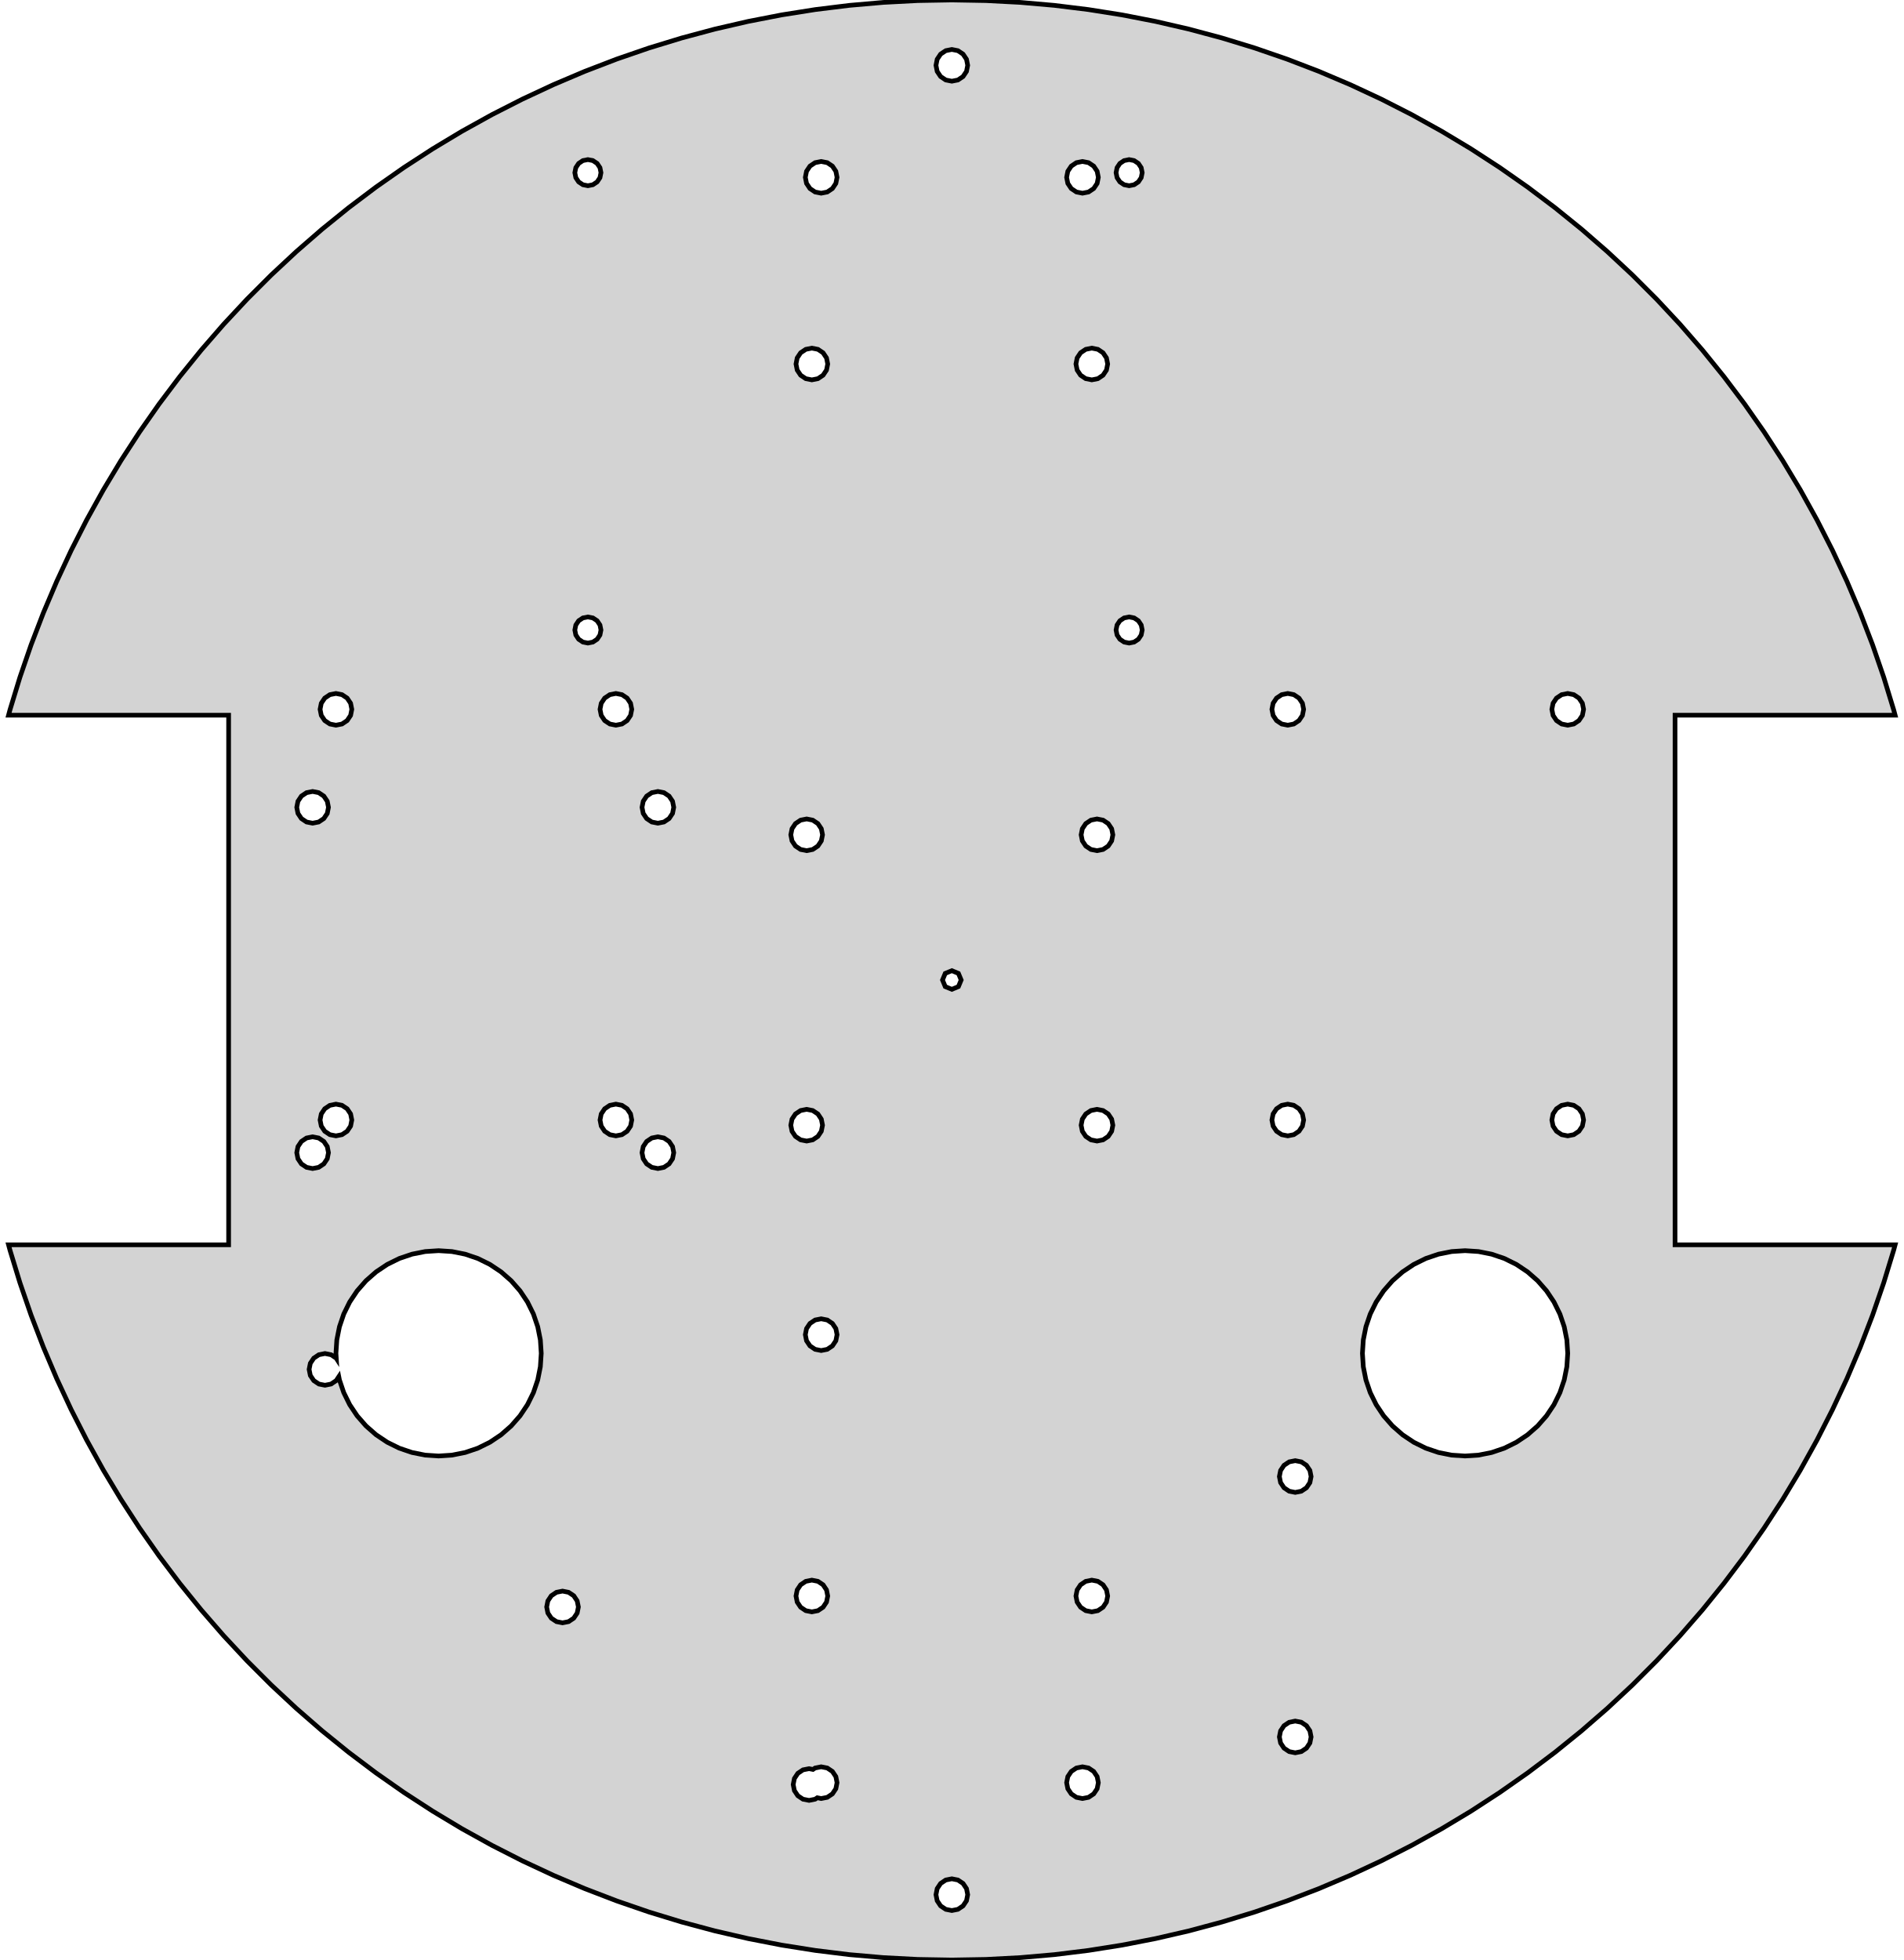
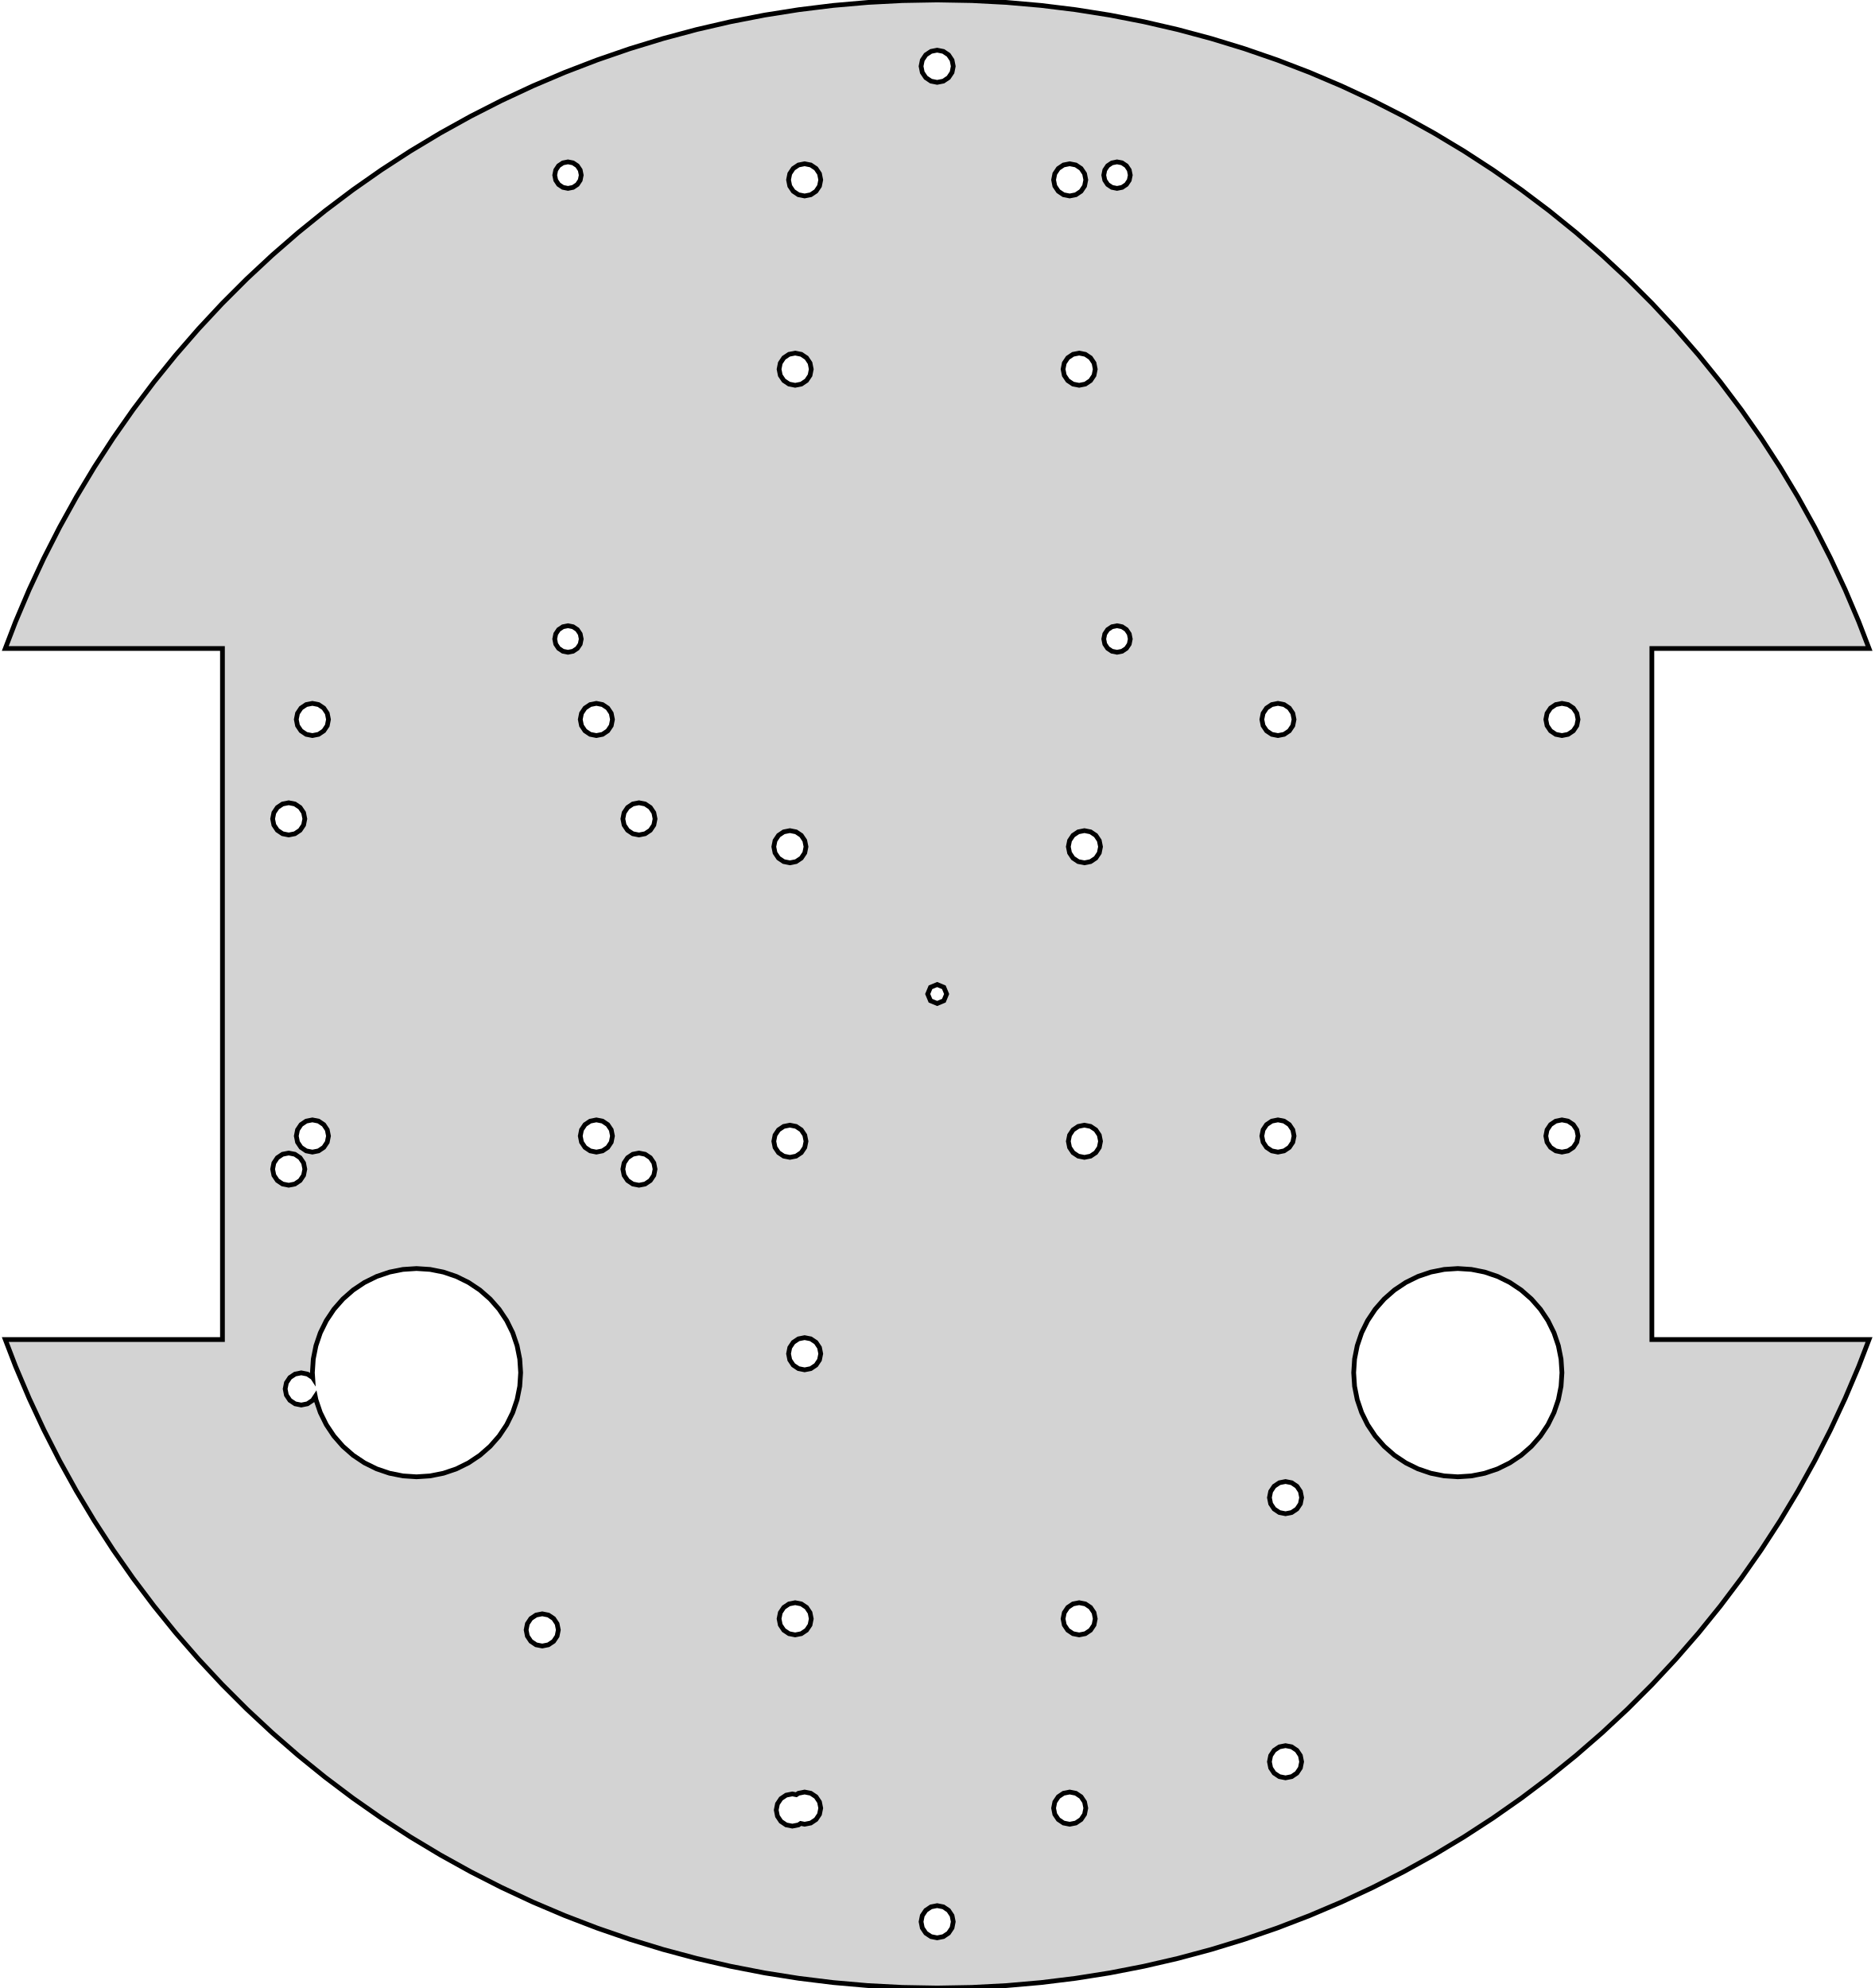
- <svg xmlns="http://www.w3.org/2000/svg" width="204mm" height="210mm" viewBox="-102 -105 204 210" version="1.1">
-   <path d=" M 3.664,104.936 L 7.324,104.744 L 10.976,104.425 L 14.613,103.978 L 18.233,103.405 L 21.831,102.705  L 25.402,101.881 L 28.942,100.932 L 32.447,99.861 L 35.912,98.668 L 39.334,97.354 L 42.707,95.922  L 46.029,94.373 L 49.294,92.71 L 52.5,90.933 L 55.642,89.045 L 58.715,87.049 L 61.717,84.947  L 64.644,82.741 L 67.493,80.435 L 70.259,78.03 L 72.939,75.531 L 75.531,72.939 L 78.03,70.259  L 80.435,67.493 L 82.741,64.644 L 84.947,61.717 L 87.049,58.715 L 89.045,55.642 L 90.933,52.5  L 92.71,49.294 L 94.373,46.029 L 95.922,42.707 L 97.354,39.334 L 98.668,35.912 L 99.861,32.447  L 100.932,28.942 L 101.085,28.372 L 77.5,28.372 L 77.5,-28.372 L 101.085,-28.372 L 100.932,-28.942  L 99.861,-32.447 L 98.668,-35.912 L 97.354,-39.334 L 95.922,-42.707 L 94.373,-46.029 L 92.71,-49.294  L 90.933,-52.5 L 89.045,-55.642 L 87.049,-58.715 L 84.947,-61.717 L 82.741,-64.644 L 80.435,-67.493  L 78.03,-70.259 L 75.531,-72.939 L 72.939,-75.531 L 70.259,-78.03 L 67.493,-80.435 L 64.644,-82.741  L 61.717,-84.947 L 58.715,-87.049 L 55.642,-89.045 L 52.5,-90.933 L 49.294,-92.71 L 46.029,-94.373  L 42.707,-95.922 L 39.334,-97.354 L 35.912,-98.668 L 32.447,-99.861 L 28.942,-100.932 L 25.402,-101.881  L 21.831,-102.705 L 18.233,-103.405 L 14.613,-103.978 L 10.976,-104.425 L 7.324,-104.744 L 3.664,-104.936  L 0,-105 L -3.664,-104.936 L -7.324,-104.744 L -10.976,-104.425 L -14.613,-103.978 L -18.233,-103.405  L -21.831,-102.705 L -25.402,-101.881 L -28.942,-100.932 L -32.447,-99.861 L -35.912,-98.668 L -39.334,-97.354  L -42.707,-95.922 L -46.029,-94.373 L -49.294,-92.71 L -52.5,-90.933 L -55.642,-89.045 L -58.715,-87.049  L -61.717,-84.947 L -64.644,-82.741 L -67.493,-80.435 L -70.259,-78.03 L -72.939,-75.531 L -75.531,-72.939  L -78.03,-70.259 L -80.435,-67.493 L -82.741,-64.644 L -84.947,-61.717 L -87.049,-58.715 L -89.045,-55.642  L -90.933,-52.5 L -92.71,-49.294 L -94.373,-46.029 L -95.922,-42.707 L -97.354,-39.334 L -98.668,-35.912  L -99.861,-32.447 L -100.932,-28.942 L -101.085,-28.372 L -77.5,-28.372 L -77.5,28.372 L -101.085,28.372  L -100.932,28.942 L -99.861,32.447 L -98.668,35.912 L -97.354,39.334 L -95.922,42.707 L -94.373,46.029  L -92.71,49.294 L -90.933,52.5 L -89.045,55.642 L -87.049,58.715 L -84.947,61.717 L -82.741,64.644  L -80.435,67.493 L -78.03,70.259 L -75.531,72.939 L -72.939,75.531 L -70.259,78.03 L -67.493,80.435  L -64.644,82.741 L -61.717,84.947 L -58.715,87.049 L -55.642,89.045 L -52.5,90.933 L -49.294,92.71  L -46.029,94.373 L -42.707,95.922 L -39.334,97.354 L -35.912,98.668 L -32.447,99.861 L -28.942,100.932  L -25.402,101.881 L -21.831,102.705 L -18.233,103.405 L -14.613,103.978 L -10.976,104.425 L -7.324,104.744  L -3.664,104.936 L 0,105 z M -0.651,-96.429 L -1.202,-96.798 L -1.571,-97.349 L -1.7,-98 L -1.571,-98.651 L -1.202,-99.202  L -0.651,-99.571 L 0,-99.7 L 0.651,-99.571 L 1.202,-99.202 L 1.571,-98.651 L 1.7,-98  L 1.571,-97.349 L 1.202,-96.798 L 0.651,-96.429 L 0,-96.3 z M -39.536,-85.207 L -39.99,-85.51 L -40.293,-85.964 L -40.4,-86.5 L -40.293,-87.036 L -39.99,-87.49  L -39.536,-87.793 L -39,-87.9 L -38.464,-87.793 L -38.01,-87.49 L -37.707,-87.036 L -37.6,-86.5  L -37.707,-85.964 L -38.01,-85.51 L -38.464,-85.207 L -39,-85.1 z M 18.464,-85.207 L 18.01,-85.51 L 17.707,-85.964 L 17.6,-86.5 L 17.707,-87.036 L 18.01,-87.49  L 18.464,-87.793 L 19,-87.9 L 19.536,-87.793 L 19.99,-87.49 L 20.293,-87.036 L 20.4,-86.5  L 20.293,-85.964 L 19.99,-85.51 L 19.536,-85.207 L 19,-85.1 z M 13.349,-84.429 L 12.798,-84.798 L 12.429,-85.349 L 12.3,-86 L 12.429,-86.651 L 12.798,-87.202  L 13.349,-87.571 L 14,-87.7 L 14.651,-87.571 L 15.202,-87.202 L 15.571,-86.651 L 15.7,-86  L 15.571,-85.349 L 15.202,-84.798 L 14.651,-84.429 L 14,-84.3 z M -14.651,-84.429 L -15.202,-84.798 L -15.571,-85.349 L -15.7,-86 L -15.571,-86.651 L -15.202,-87.202  L -14.651,-87.571 L -14,-87.7 L -13.349,-87.571 L -12.798,-87.202 L -12.429,-86.651 L -12.3,-86  L -12.429,-85.349 L -12.798,-84.798 L -13.349,-84.429 L -14,-84.3 z M 14.349,-64.429 L 13.798,-64.798 L 13.429,-65.349 L 13.3,-66 L 13.429,-66.651 L 13.798,-67.202  L 14.349,-67.571 L 15,-67.7 L 15.651,-67.571 L 16.202,-67.202 L 16.571,-66.651 L 16.7,-66  L 16.571,-65.349 L 16.202,-64.798 L 15.651,-64.429 L 15,-64.3 z M -15.651,-64.429 L -16.202,-64.798 L -16.571,-65.349 L -16.7,-66 L -16.571,-66.651 L -16.202,-67.202  L -15.651,-67.571 L -15,-67.7 L -14.349,-67.571 L -13.798,-67.202 L -13.429,-66.651 L -13.3,-66  L -13.429,-65.349 L -13.798,-64.798 L -14.349,-64.429 L -15,-64.3 z M -39.536,-36.207 L -39.99,-36.51 L -40.293,-36.964 L -40.4,-37.5 L -40.293,-38.036 L -39.99,-38.49  L -39.536,-38.793 L -39,-38.9 L -38.464,-38.793 L -38.01,-38.49 L -37.707,-38.036 L -37.6,-37.5  L -37.707,-36.964 L -38.01,-36.51 L -38.464,-36.207 L -39,-36.1 z M 18.464,-36.207 L 18.01,-36.51 L 17.707,-36.964 L 17.6,-37.5 L 17.707,-38.036 L 18.01,-38.49  L 18.464,-38.793 L 19,-38.9 L 19.536,-38.793 L 19.99,-38.49 L 20.293,-38.036 L 20.4,-37.5  L 20.293,-36.964 L 19.99,-36.51 L 19.536,-36.207 L 19,-36.1 z M -36.651,-27.429 L -37.202,-27.798 L -37.571,-28.349 L -37.7,-29 L -37.571,-29.651 L -37.202,-30.202  L -36.651,-30.571 L -36,-30.7 L -35.349,-30.571 L -34.798,-30.202 L -34.429,-29.651 L -34.3,-29  L -34.429,-28.349 L -34.798,-27.798 L -35.349,-27.429 L -36,-27.3 z M 65.349,-27.429 L 64.798,-27.798 L 64.429,-28.349 L 64.3,-29 L 64.429,-29.651 L 64.798,-30.202  L 65.349,-30.571 L 66,-30.7 L 66.651,-30.571 L 67.202,-30.202 L 67.571,-29.651 L 67.7,-29  L 67.571,-28.349 L 67.202,-27.798 L 66.651,-27.429 L 66,-27.3 z M -66.651,-27.429 L -67.202,-27.798 L -67.571,-28.349 L -67.7,-29 L -67.571,-29.651 L -67.202,-30.202  L -66.651,-30.571 L -66,-30.7 L -65.349,-30.571 L -64.798,-30.202 L -64.429,-29.651 L -64.3,-29  L -64.429,-28.349 L -64.798,-27.798 L -65.349,-27.429 L -66,-27.3 z M 35.349,-27.429 L 34.798,-27.798 L 34.429,-28.349 L 34.3,-29 L 34.429,-29.651 L 34.798,-30.202  L 35.349,-30.571 L 36,-30.7 L 36.651,-30.571 L 37.202,-30.202 L 37.571,-29.651 L 37.7,-29  L 37.571,-28.349 L 37.202,-27.798 L 36.651,-27.429 L 36,-27.3 z M -32.151,-16.929 L -32.702,-17.298 L -33.071,-17.849 L -33.2,-18.5 L -33.071,-19.151 L -32.702,-19.702  L -32.151,-20.071 L -31.5,-20.2 L -30.849,-20.071 L -30.298,-19.702 L -29.929,-19.151 L -29.8,-18.5  L -29.929,-17.849 L -30.298,-17.298 L -30.849,-16.929 L -31.5,-16.8 z M -69.151,-16.929 L -69.702,-17.298 L -70.071,-17.849 L -70.2,-18.5 L -70.071,-19.151 L -69.702,-19.702  L -69.151,-20.071 L -68.5,-20.2 L -67.849,-20.071 L -67.298,-19.702 L -66.929,-19.151 L -66.8,-18.5  L -66.929,-17.849 L -67.298,-17.298 L -67.849,-16.929 L -68.5,-16.8 z M 14.906,-13.986 L 14.354,-14.354 L 13.986,-14.906 L 13.856,-15.556 L 13.986,-16.207 L 14.354,-16.758  L 14.906,-17.127 L 15.556,-17.256 L 16.207,-17.127 L 16.758,-16.758 L 17.127,-16.207 L 17.256,-15.556  L 17.127,-14.906 L 16.758,-14.354 L 16.207,-13.986 L 15.556,-13.856 z M -16.207,-13.986 L -16.758,-14.354 L -17.127,-14.906 L -17.256,-15.556 L -17.127,-16.207 L -16.758,-16.758  L -16.207,-17.127 L -15.556,-17.256 L -14.906,-17.127 L -14.354,-16.758 L -13.986,-16.207 L -13.856,-15.556  L -13.986,-14.906 L -14.354,-14.354 L -14.906,-13.986 L -15.556,-13.856 z M -0.707,0.707 L -1,-0 L -0.707,-0.707 L 0,-1 L 0.707,-0.707 L 1,-0  L 0.707,0.707 L 0,1 z M -36.651,16.571 L -37.202,16.202 L -37.571,15.651 L -37.7,15 L -37.571,14.349 L -37.202,13.798  L -36.651,13.429 L -36,13.3 L -35.349,13.429 L -34.798,13.798 L -34.429,14.349 L -34.3,15  L -34.429,15.651 L -34.798,16.202 L -35.349,16.571 L -36,16.7 z M 65.349,16.571 L 64.798,16.202 L 64.429,15.651 L 64.3,15 L 64.429,14.349 L 64.798,13.798  L 65.349,13.429 L 66,13.3 L 66.651,13.429 L 67.202,13.798 L 67.571,14.349 L 67.7,15  L 67.571,15.651 L 67.202,16.202 L 66.651,16.571 L 66,16.7 z M -66.651,16.571 L -67.202,16.202 L -67.571,15.651 L -67.7,15 L -67.571,14.349 L -67.202,13.798  L -66.651,13.429 L -66,13.3 L -65.349,13.429 L -64.798,13.798 L -64.429,14.349 L -64.3,15  L -64.429,15.651 L -64.798,16.202 L -65.349,16.571 L -66,16.7 z M 35.349,16.571 L 34.798,16.202 L 34.429,15.651 L 34.3,15 L 34.429,14.349 L 34.798,13.798  L 35.349,13.429 L 36,13.3 L 36.651,13.429 L 37.202,13.798 L 37.571,14.349 L 37.7,15  L 37.571,15.651 L 37.202,16.202 L 36.651,16.571 L 36,16.7 z M -16.207,17.127 L -16.758,16.758 L -17.127,16.207 L -17.256,15.556 L -17.127,14.906 L -16.758,14.354  L -16.207,13.986 L -15.556,13.856 L -14.906,13.986 L -14.354,14.354 L -13.986,14.906 L -13.856,15.556  L -13.986,16.207 L -14.354,16.758 L -14.906,17.127 L -15.556,17.256 z M 14.906,17.127 L 14.354,16.758 L 13.986,16.207 L 13.856,15.556 L 13.986,14.906 L 14.354,14.354  L 14.906,13.986 L 15.556,13.856 L 16.207,13.986 L 16.758,14.354 L 17.127,14.906 L 17.256,15.556  L 17.127,16.207 L 16.758,16.758 L 16.207,17.127 L 15.556,17.256 z M -32.151,20.071 L -32.702,19.702 L -33.071,19.151 L -33.2,18.5 L -33.071,17.849 L -32.702,17.298  L -32.151,16.929 L -31.5,16.8 L -30.849,16.929 L -30.298,17.298 L -29.929,17.849 L -29.8,18.5  L -29.929,19.151 L -30.298,19.702 L -30.849,20.071 L -31.5,20.2 z M -69.151,20.071 L -69.702,19.702 L -70.071,19.151 L -70.2,18.5 L -70.071,17.849 L -69.702,17.298  L -69.151,16.929 L -68.5,16.8 L -67.849,16.929 L -67.298,17.298 L -66.929,17.849 L -66.8,18.5  L -66.929,19.151 L -67.298,19.702 L -67.849,20.071 L -68.5,20.2 z M 53.564,50.906 L 52.153,50.625 L 50.791,50.163 L 49.5,49.526 L 48.304,48.727 L 47.222,47.778  L 46.273,46.696 L 45.474,45.5 L 44.837,44.209 L 44.375,42.847 L 44.094,41.436 L 44,40  L 44.094,38.564 L 44.375,37.153 L 44.837,35.791 L 45.474,34.5 L 46.273,33.304 L 47.222,32.222  L 48.304,31.273 L 49.5,30.474 L 50.791,29.837 L 52.153,29.375 L 53.564,29.094 L 55,29  L 56.436,29.094 L 57.847,29.375 L 59.209,29.837 L 60.5,30.474 L 61.696,31.273 L 62.778,32.222  L 63.727,33.304 L 64.526,34.5 L 65.163,35.791 L 65.625,37.153 L 65.906,38.564 L 66,40  L 65.906,41.436 L 65.625,42.847 L 65.163,44.209 L 64.526,45.5 L 63.727,46.696 L 62.778,47.778  L 61.696,48.727 L 60.5,49.526 L 59.209,50.163 L 57.847,50.625 L 56.436,50.906 L 55,51  z M -56.436,50.906 L -57.847,50.625 L -59.209,50.163 L -60.5,49.526 L -61.696,48.727 L -62.778,47.778  L -63.727,46.696 L -64.526,45.5 L -65.163,44.209 L -65.625,42.847 L -65.694,42.503 L -65.973,42.921  L -66.525,43.29 L -67.175,43.419 L -67.826,43.29 L -68.377,42.921 L -68.746,42.37 L -68.875,41.719  L -68.746,41.069 L -68.377,40.517 L -67.826,40.149 L -67.175,40.019 L -66.525,40.149 L -65.973,40.517  L -65.965,40.529 L -66,40 L -65.906,38.564 L -65.625,37.153 L -65.163,35.791 L -64.526,34.5  L -63.727,33.304 L -62.778,32.222 L -61.696,31.273 L -60.5,30.474 L -59.209,29.837 L -57.847,29.375  L -56.436,29.094 L -55,29 L -53.564,29.094 L -52.153,29.375 L -50.791,29.837 L -49.5,30.474  L -48.304,31.273 L -47.222,32.222 L -46.273,33.304 L -45.474,34.5 L -44.837,35.791 L -44.375,37.153  L -44.094,38.564 L -44,40 L -44.094,41.436 L -44.375,42.847 L -44.837,44.209 L -45.474,45.5  L -46.273,46.696 L -47.222,47.778 L -48.304,48.727 L -49.5,49.526 L -50.791,50.163 L -52.153,50.625  L -53.564,50.906 L -55,51 z M -14.651,39.571 L -15.202,39.202 L -15.571,38.651 L -15.7,38 L -15.571,37.349 L -15.202,36.798  L -14.651,36.429 L -14,36.3 L -13.349,36.429 L -12.798,36.798 L -12.429,37.349 L -12.3,38  L -12.429,38.651 L -12.798,39.202 L -13.349,39.571 L -14,39.7 z M 36.149,54.771 L 35.598,54.402 L 35.229,53.851 L 35.1,53.2 L 35.229,52.549 L 35.598,51.998  L 36.149,51.629 L 36.8,51.5 L 37.451,51.629 L 38.002,51.998 L 38.371,52.549 L 38.5,53.2  L 38.371,53.851 L 38.002,54.402 L 37.451,54.771 L 36.8,54.9 z M -15.651,67.571 L -16.202,67.202 L -16.571,66.651 L -16.7,66 L -16.571,65.349 L -16.202,64.798  L -15.651,64.429 L -15,64.3 L -14.349,64.429 L -13.798,64.798 L -13.429,65.349 L -13.3,66  L -13.429,66.651 L -13.798,67.202 L -14.349,67.571 L -15,67.7 z M 14.349,67.571 L 13.798,67.202 L 13.429,66.651 L 13.3,66 L 13.429,65.349 L 13.798,64.798  L 14.349,64.429 L 15,64.3 L 15.651,64.429 L 16.202,64.798 L 16.571,65.349 L 16.7,66  L 16.571,66.651 L 16.202,67.202 L 15.651,67.571 L 15,67.7 z M -42.37,68.746 L -42.921,68.377 L -43.29,67.826 L -43.419,67.175 L -43.29,66.525 L -42.921,65.973  L -42.37,65.605 L -41.719,65.475 L -41.069,65.605 L -40.517,65.973 L -40.149,66.525 L -40.019,67.175  L -40.149,67.826 L -40.517,68.377 L -41.069,68.746 L -41.719,68.875 z M 36.149,82.671 L 35.598,82.302 L 35.229,81.751 L 35.1,81.1 L 35.229,80.449 L 35.598,79.898  L 36.149,79.529 L 36.8,79.4 L 37.451,79.529 L 38.002,79.898 L 38.371,80.449 L 38.5,81.1  L 38.371,81.751 L 38.002,82.302 L 37.451,82.671 L 36.8,82.8 z M -15.951,87.771 L -16.502,87.402 L -16.871,86.851 L -17,86.2 L -16.871,85.549 L -16.502,84.998  L -15.951,84.629 L -15.3,84.5 L -14.881,84.583 L -14.651,84.429 L -14,84.3 L -13.349,84.429  L -12.798,84.798 L -12.429,85.349 L -12.3,86 L -12.429,86.651 L -12.798,87.202 L -13.349,87.571  L -14,87.7 L -14.419,87.617 L -14.649,87.771 L -15.3,87.9 z M 13.349,87.571 L 12.798,87.202 L 12.429,86.651 L 12.3,86 L 12.429,85.349 L 12.798,84.798  L 13.349,84.429 L 14,84.3 L 14.651,84.429 L 15.202,84.798 L 15.571,85.349 L 15.7,86  L 15.571,86.651 L 15.202,87.202 L 14.651,87.571 L 14,87.7 z M -0.651,99.571 L -1.202,99.202 L -1.571,98.651 L -1.7,98 L -1.571,97.349 L -1.202,96.798  L -0.651,96.429 L 0,96.3 L 0.651,96.429 L 1.202,96.798 L 1.571,97.349 L 1.7,98  L 1.571,98.651 L 1.202,99.202 L 0.651,99.571 L 0,99.7 z " stroke="black" fill="lightgray" stroke-width="0.5" />
+ <svg xmlns="http://www.w3.org/2000/svg" width="198mm" height="210mm" viewBox="-99 -105 198 210" version="1.1">
+   <path d=" M 3.664,104.936 L 7.324,104.744 L 10.976,104.425 L 14.613,103.978 L 18.233,103.405 L 21.831,102.705  L 25.402,101.881 L 28.942,100.932 L 32.447,99.861 L 35.912,98.668 L 39.334,97.354 L 42.707,95.922  L 46.029,94.373 L 49.294,92.71 L 52.5,90.933 L 55.642,89.045 L 58.715,87.049 L 61.717,84.947  L 64.644,82.741 L 67.493,80.435 L 70.259,78.03 L 72.939,75.531 L 75.531,72.939 L 78.03,70.259  L 80.435,67.493 L 82.741,64.644 L 84.947,61.717 L 87.049,58.715 L 89.045,55.642 L 90.933,52.5  L 92.71,49.294 L 94.373,46.029 L 95.922,42.707 L 97.354,39.334 L 98.442,36.5 L 75.5,36.5  L 75.5,-36.5 L 98.442,-36.5 L 97.354,-39.334 L 95.922,-42.707 L 94.373,-46.029 L 92.71,-49.294  L 90.933,-52.5 L 89.045,-55.642 L 87.049,-58.715 L 84.947,-61.717 L 82.741,-64.644 L 80.435,-67.493  L 78.03,-70.259 L 75.531,-72.939 L 72.939,-75.531 L 70.259,-78.03 L 67.493,-80.435 L 64.644,-82.741  L 61.717,-84.947 L 58.715,-87.049 L 55.642,-89.045 L 52.5,-90.933 L 49.294,-92.71 L 46.029,-94.373  L 42.707,-95.922 L 39.334,-97.354 L 35.912,-98.668 L 32.447,-99.861 L 28.942,-100.932 L 25.402,-101.881  L 21.831,-102.705 L 18.233,-103.405 L 14.613,-103.978 L 10.976,-104.425 L 7.324,-104.744 L 3.664,-104.936  L 0,-105 L -3.664,-104.936 L -7.324,-104.744 L -10.976,-104.425 L -14.613,-103.978 L -18.233,-103.405  L -21.831,-102.705 L -25.402,-101.881 L -28.942,-100.932 L -32.447,-99.861 L -35.912,-98.668 L -39.334,-97.354  L -42.707,-95.922 L -46.029,-94.373 L -49.294,-92.71 L -52.5,-90.933 L -55.642,-89.045 L -58.715,-87.049  L -61.717,-84.947 L -64.644,-82.741 L -67.493,-80.435 L -70.259,-78.03 L -72.939,-75.531 L -75.531,-72.939  L -78.03,-70.259 L -80.435,-67.493 L -82.741,-64.644 L -84.947,-61.717 L -87.049,-58.715 L -89.045,-55.642  L -90.933,-52.5 L -92.71,-49.294 L -94.373,-46.029 L -95.922,-42.707 L -97.354,-39.334 L -98.442,-36.5  L -75.5,-36.5 L -75.5,36.5 L -98.442,36.5 L -97.354,39.334 L -95.922,42.707 L -94.373,46.029  L -92.71,49.294 L -90.933,52.5 L -89.045,55.642 L -87.049,58.715 L -84.947,61.717 L -82.741,64.644  L -80.435,67.493 L -78.03,70.259 L -75.531,72.939 L -72.939,75.531 L -70.259,78.03 L -67.493,80.435  L -64.644,82.741 L -61.717,84.947 L -58.715,87.049 L -55.642,89.045 L -52.5,90.933 L -49.294,92.71  L -46.029,94.373 L -42.707,95.922 L -39.334,97.354 L -35.912,98.668 L -32.447,99.861 L -28.942,100.932  L -25.402,101.881 L -21.831,102.705 L -18.233,103.405 L -14.613,103.978 L -10.976,104.425 L -7.324,104.744  L -3.664,104.936 L 0,105 z M -0.651,-96.429 L -1.202,-96.798 L -1.571,-97.349 L -1.7,-98 L -1.571,-98.651 L -1.202,-99.202  L -0.651,-99.571 L 0,-99.7 L 0.651,-99.571 L 1.202,-99.202 L 1.571,-98.651 L 1.7,-98  L 1.571,-97.349 L 1.202,-96.798 L 0.651,-96.429 L 0,-96.3 z M -39.536,-85.207 L -39.99,-85.51 L -40.293,-85.964 L -40.4,-86.5 L -40.293,-87.036 L -39.99,-87.49  L -39.536,-87.793 L -39,-87.9 L -38.464,-87.793 L -38.01,-87.49 L -37.707,-87.036 L -37.6,-86.5  L -37.707,-85.964 L -38.01,-85.51 L -38.464,-85.207 L -39,-85.1 z M 18.464,-85.207 L 18.01,-85.51 L 17.707,-85.964 L 17.6,-86.5 L 17.707,-87.036 L 18.01,-87.49  L 18.464,-87.793 L 19,-87.9 L 19.536,-87.793 L 19.99,-87.49 L 20.293,-87.036 L 20.4,-86.5  L 20.293,-85.964 L 19.99,-85.51 L 19.536,-85.207 L 19,-85.1 z M 13.349,-84.429 L 12.798,-84.798 L 12.429,-85.349 L 12.3,-86 L 12.429,-86.651 L 12.798,-87.202  L 13.349,-87.571 L 14,-87.7 L 14.651,-87.571 L 15.202,-87.202 L 15.571,-86.651 L 15.7,-86  L 15.571,-85.349 L 15.202,-84.798 L 14.651,-84.429 L 14,-84.3 z M -14.651,-84.429 L -15.202,-84.798 L -15.571,-85.349 L -15.7,-86 L -15.571,-86.651 L -15.202,-87.202  L -14.651,-87.571 L -14,-87.7 L -13.349,-87.571 L -12.798,-87.202 L -12.429,-86.651 L -12.3,-86  L -12.429,-85.349 L -12.798,-84.798 L -13.349,-84.429 L -14,-84.3 z M 14.349,-64.429 L 13.798,-64.798 L 13.429,-65.349 L 13.3,-66 L 13.429,-66.651 L 13.798,-67.202  L 14.349,-67.571 L 15,-67.7 L 15.651,-67.571 L 16.202,-67.202 L 16.571,-66.651 L 16.7,-66  L 16.571,-65.349 L 16.202,-64.798 L 15.651,-64.429 L 15,-64.3 z M -15.651,-64.429 L -16.202,-64.798 L -16.571,-65.349 L -16.7,-66 L -16.571,-66.651 L -16.202,-67.202  L -15.651,-67.571 L -15,-67.7 L -14.349,-67.571 L -13.798,-67.202 L -13.429,-66.651 L -13.3,-66  L -13.429,-65.349 L -13.798,-64.798 L -14.349,-64.429 L -15,-64.3 z M -39.536,-36.207 L -39.99,-36.51 L -40.293,-36.964 L -40.4,-37.5 L -40.293,-38.036 L -39.99,-38.49  L -39.536,-38.793 L -39,-38.9 L -38.464,-38.793 L -38.01,-38.49 L -37.707,-38.036 L -37.6,-37.5  L -37.707,-36.964 L -38.01,-36.51 L -38.464,-36.207 L -39,-36.1 z M 18.464,-36.207 L 18.01,-36.51 L 17.707,-36.964 L 17.6,-37.5 L 17.707,-38.036 L 18.01,-38.49  L 18.464,-38.793 L 19,-38.9 L 19.536,-38.793 L 19.99,-38.49 L 20.293,-38.036 L 20.4,-37.5  L 20.293,-36.964 L 19.99,-36.51 L 19.536,-36.207 L 19,-36.1 z M 65.349,-27.429 L 64.798,-27.798 L 64.429,-28.349 L 64.3,-29 L 64.429,-29.651 L 64.798,-30.202  L 65.349,-30.571 L 66,-30.7 L 66.651,-30.571 L 67.202,-30.202 L 67.571,-29.651 L 67.7,-29  L 67.571,-28.349 L 67.202,-27.798 L 66.651,-27.429 L 66,-27.3 z M -36.651,-27.429 L -37.202,-27.798 L -37.571,-28.349 L -37.7,-29 L -37.571,-29.651 L -37.202,-30.202  L -36.651,-30.571 L -36,-30.7 L -35.349,-30.571 L -34.798,-30.202 L -34.429,-29.651 L -34.3,-29  L -34.429,-28.349 L -34.798,-27.798 L -35.349,-27.429 L -36,-27.3 z M -66.651,-27.429 L -67.202,-27.798 L -67.571,-28.349 L -67.7,-29 L -67.571,-29.651 L -67.202,-30.202  L -66.651,-30.571 L -66,-30.7 L -65.349,-30.571 L -64.798,-30.202 L -64.429,-29.651 L -64.3,-29  L -64.429,-28.349 L -64.798,-27.798 L -65.349,-27.429 L -66,-27.3 z M 35.349,-27.429 L 34.798,-27.798 L 34.429,-28.349 L 34.3,-29 L 34.429,-29.651 L 34.798,-30.202  L 35.349,-30.571 L 36,-30.7 L 36.651,-30.571 L 37.202,-30.202 L 37.571,-29.651 L 37.7,-29  L 37.571,-28.349 L 37.202,-27.798 L 36.651,-27.429 L 36,-27.3 z M -32.151,-16.929 L -32.702,-17.298 L -33.071,-17.849 L -33.2,-18.5 L -33.071,-19.151 L -32.702,-19.702  L -32.151,-20.071 L -31.5,-20.2 L -30.849,-20.071 L -30.298,-19.702 L -29.929,-19.151 L -29.8,-18.5  L -29.929,-17.849 L -30.298,-17.298 L -30.849,-16.929 L -31.5,-16.8 z M -69.151,-16.929 L -69.702,-17.298 L -70.071,-17.849 L -70.2,-18.5 L -70.071,-19.151 L -69.702,-19.702  L -69.151,-20.071 L -68.5,-20.2 L -67.849,-20.071 L -67.298,-19.702 L -66.929,-19.151 L -66.8,-18.5  L -66.929,-17.849 L -67.298,-17.298 L -67.849,-16.929 L -68.5,-16.8 z M 14.906,-13.986 L 14.354,-14.354 L 13.986,-14.906 L 13.856,-15.556 L 13.986,-16.207 L 14.354,-16.758  L 14.906,-17.127 L 15.556,-17.256 L 16.207,-17.127 L 16.758,-16.758 L 17.127,-16.207 L 17.256,-15.556  L 17.127,-14.906 L 16.758,-14.354 L 16.207,-13.986 L 15.556,-13.856 z M -16.207,-13.986 L -16.758,-14.354 L -17.127,-14.906 L -17.256,-15.556 L -17.127,-16.207 L -16.758,-16.758  L -16.207,-17.127 L -15.556,-17.256 L -14.906,-17.127 L -14.354,-16.758 L -13.986,-16.207 L -13.856,-15.556  L -13.986,-14.906 L -14.354,-14.354 L -14.906,-13.986 L -15.556,-13.856 z M -0.707,0.707 L -1,-0 L -0.707,-0.707 L 0,-1 L 0.707,-0.707 L 1,-0  L 0.707,0.707 L 0,1 z M -36.651,16.571 L -37.202,16.202 L -37.571,15.651 L -37.7,15 L -37.571,14.349 L -37.202,13.798  L -36.651,13.429 L -36,13.3 L -35.349,13.429 L -34.798,13.798 L -34.429,14.349 L -34.3,15  L -34.429,15.651 L -34.798,16.202 L -35.349,16.571 L -36,16.7 z M 65.349,16.571 L 64.798,16.202 L 64.429,15.651 L 64.3,15 L 64.429,14.349 L 64.798,13.798  L 65.349,13.429 L 66,13.3 L 66.651,13.429 L 67.202,13.798 L 67.571,14.349 L 67.7,15  L 67.571,15.651 L 67.202,16.202 L 66.651,16.571 L 66,16.7 z M -66.651,16.571 L -67.202,16.202 L -67.571,15.651 L -67.7,15 L -67.571,14.349 L -67.202,13.798  L -66.651,13.429 L -66,13.3 L -65.349,13.429 L -64.798,13.798 L -64.429,14.349 L -64.3,15  L -64.429,15.651 L -64.798,16.202 L -65.349,16.571 L -66,16.7 z M 35.349,16.571 L 34.798,16.202 L 34.429,15.651 L 34.3,15 L 34.429,14.349 L 34.798,13.798  L 35.349,13.429 L 36,13.3 L 36.651,13.429 L 37.202,13.798 L 37.571,14.349 L 37.7,15  L 37.571,15.651 L 37.202,16.202 L 36.651,16.571 L 36,16.7 z M -16.207,17.127 L -16.758,16.758 L -17.127,16.207 L -17.256,15.556 L -17.127,14.906 L -16.758,14.354  L -16.207,13.986 L -15.556,13.856 L -14.906,13.986 L -14.354,14.354 L -13.986,14.906 L -13.856,15.556  L -13.986,16.207 L -14.354,16.758 L -14.906,17.127 L -15.556,17.256 z M 14.906,17.127 L 14.354,16.758 L 13.986,16.207 L 13.856,15.556 L 13.986,14.906 L 14.354,14.354  L 14.906,13.986 L 15.556,13.856 L 16.207,13.986 L 16.758,14.354 L 17.127,14.906 L 17.256,15.556  L 17.127,16.207 L 16.758,16.758 L 16.207,17.127 L 15.556,17.256 z M -32.151,20.071 L -32.702,19.702 L -33.071,19.151 L -33.2,18.5 L -33.071,17.849 L -32.702,17.298  L -32.151,16.929 L -31.5,16.8 L -30.849,16.929 L -30.298,17.298 L -29.929,17.849 L -29.8,18.5  L -29.929,19.151 L -30.298,19.702 L -30.849,20.071 L -31.5,20.2 z M -69.151,20.071 L -69.702,19.702 L -70.071,19.151 L -70.2,18.5 L -70.071,17.849 L -69.702,17.298  L -69.151,16.929 L -68.5,16.8 L -67.849,16.929 L -67.298,17.298 L -66.929,17.849 L -66.8,18.5  L -66.929,19.151 L -67.298,19.702 L -67.849,20.071 L -68.5,20.2 z M 53.564,50.906 L 52.153,50.625 L 50.791,50.163 L 49.5,49.526 L 48.304,48.727 L 47.222,47.778  L 46.273,46.696 L 45.474,45.5 L 44.837,44.209 L 44.375,42.847 L 44.094,41.436 L 44,40  L 44.094,38.564 L 44.375,37.153 L 44.837,35.791 L 45.474,34.5 L 46.273,33.304 L 47.222,32.222  L 48.304,31.273 L 49.5,30.474 L 50.791,29.837 L 52.153,29.375 L 53.564,29.094 L 55,29  L 56.436,29.094 L 57.847,29.375 L 59.209,29.837 L 60.5,30.474 L 61.696,31.273 L 62.778,32.222  L 63.727,33.304 L 64.526,34.5 L 65.163,35.791 L 65.625,37.153 L 65.906,38.564 L 66,40  L 65.906,41.436 L 65.625,42.847 L 65.163,44.209 L 64.526,45.5 L 63.727,46.696 L 62.778,47.778  L 61.696,48.727 L 60.5,49.526 L 59.209,50.163 L 57.847,50.625 L 56.436,50.906 L 55,51  z M -56.436,50.906 L -57.847,50.625 L -59.209,50.163 L -60.5,49.526 L -61.696,48.727 L -62.778,47.778  L -63.727,46.696 L -64.526,45.5 L -65.163,44.209 L -65.625,42.847 L -65.694,42.503 L -65.973,42.921  L -66.525,43.29 L -67.175,43.419 L -67.826,43.29 L -68.377,42.921 L -68.746,42.37 L -68.875,41.719  L -68.746,41.069 L -68.377,40.517 L -67.826,40.149 L -67.175,40.019 L -66.525,40.149 L -65.973,40.517  L -65.965,40.529 L -66,40 L -65.906,38.564 L -65.625,37.153 L -65.163,35.791 L -64.526,34.5  L -63.727,33.304 L -62.778,32.222 L -61.696,31.273 L -60.5,30.474 L -59.209,29.837 L -57.847,29.375  L -56.436,29.094 L -55,29 L -53.564,29.094 L -52.153,29.375 L -50.791,29.837 L -49.5,30.474  L -48.304,31.273 L -47.222,32.222 L -46.273,33.304 L -45.474,34.5 L -44.837,35.791 L -44.375,37.153  L -44.094,38.564 L -44,40 L -44.094,41.436 L -44.375,42.847 L -44.837,44.209 L -45.474,45.5  L -46.273,46.696 L -47.222,47.778 L -48.304,48.727 L -49.5,49.526 L -50.791,50.163 L -52.153,50.625  L -53.564,50.906 L -55,51 z M -14.651,39.571 L -15.202,39.202 L -15.571,38.651 L -15.7,38 L -15.571,37.349 L -15.202,36.798  L -14.651,36.429 L -14,36.3 L -13.349,36.429 L -12.798,36.798 L -12.429,37.349 L -12.3,38  L -12.429,38.651 L -12.798,39.202 L -13.349,39.571 L -14,39.7 z M 36.149,54.771 L 35.598,54.402 L 35.229,53.851 L 35.1,53.2 L 35.229,52.549 L 35.598,51.998  L 36.149,51.629 L 36.8,51.5 L 37.451,51.629 L 38.002,51.998 L 38.371,52.549 L 38.5,53.2  L 38.371,53.851 L 38.002,54.402 L 37.451,54.771 L 36.8,54.9 z M -15.651,67.571 L -16.202,67.202 L -16.571,66.651 L -16.7,66 L -16.571,65.349 L -16.202,64.798  L -15.651,64.429 L -15,64.3 L -14.349,64.429 L -13.798,64.798 L -13.429,65.349 L -13.3,66  L -13.429,66.651 L -13.798,67.202 L -14.349,67.571 L -15,67.7 z M 14.349,67.571 L 13.798,67.202 L 13.429,66.651 L 13.3,66 L 13.429,65.349 L 13.798,64.798  L 14.349,64.429 L 15,64.3 L 15.651,64.429 L 16.202,64.798 L 16.571,65.349 L 16.7,66  L 16.571,66.651 L 16.202,67.202 L 15.651,67.571 L 15,67.7 z M -42.37,68.746 L -42.921,68.377 L -43.29,67.826 L -43.419,67.175 L -43.29,66.525 L -42.921,65.973  L -42.37,65.605 L -41.719,65.475 L -41.069,65.605 L -40.517,65.973 L -40.149,66.525 L -40.019,67.175  L -40.149,67.826 L -40.517,68.377 L -41.069,68.746 L -41.719,68.875 z M 36.149,82.671 L 35.598,82.302 L 35.229,81.751 L 35.1,81.1 L 35.229,80.449 L 35.598,79.898  L 36.149,79.529 L 36.8,79.4 L 37.451,79.529 L 38.002,79.898 L 38.371,80.449 L 38.5,81.1  L 38.371,81.751 L 38.002,82.302 L 37.451,82.671 L 36.8,82.8 z M -15.951,87.771 L -16.502,87.402 L -16.871,86.851 L -17,86.2 L -16.871,85.549 L -16.502,84.998  L -15.951,84.629 L -15.3,84.5 L -14.881,84.583 L -14.651,84.429 L -14,84.3 L -13.349,84.429  L -12.798,84.798 L -12.429,85.349 L -12.3,86 L -12.429,86.651 L -12.798,87.202 L -13.349,87.571  L -14,87.7 L -14.419,87.617 L -14.649,87.771 L -15.3,87.9 z M 13.349,87.571 L 12.798,87.202 L 12.429,86.651 L 12.3,86 L 12.429,85.349 L 12.798,84.798  L 13.349,84.429 L 14,84.3 L 14.651,84.429 L 15.202,84.798 L 15.571,85.349 L 15.7,86  L 15.571,86.651 L 15.202,87.202 L 14.651,87.571 L 14,87.7 z M -0.651,99.571 L -1.202,99.202 L -1.571,98.651 L -1.7,98 L -1.571,97.349 L -1.202,96.798  L -0.651,96.429 L 0,96.3 L 0.651,96.429 L 1.202,96.798 L 1.571,97.349 L 1.7,98  L 1.571,98.651 L 1.202,99.202 L 0.651,99.571 L 0,99.7 z " stroke="black" fill="lightgray" stroke-width="0.5" />
</svg>
